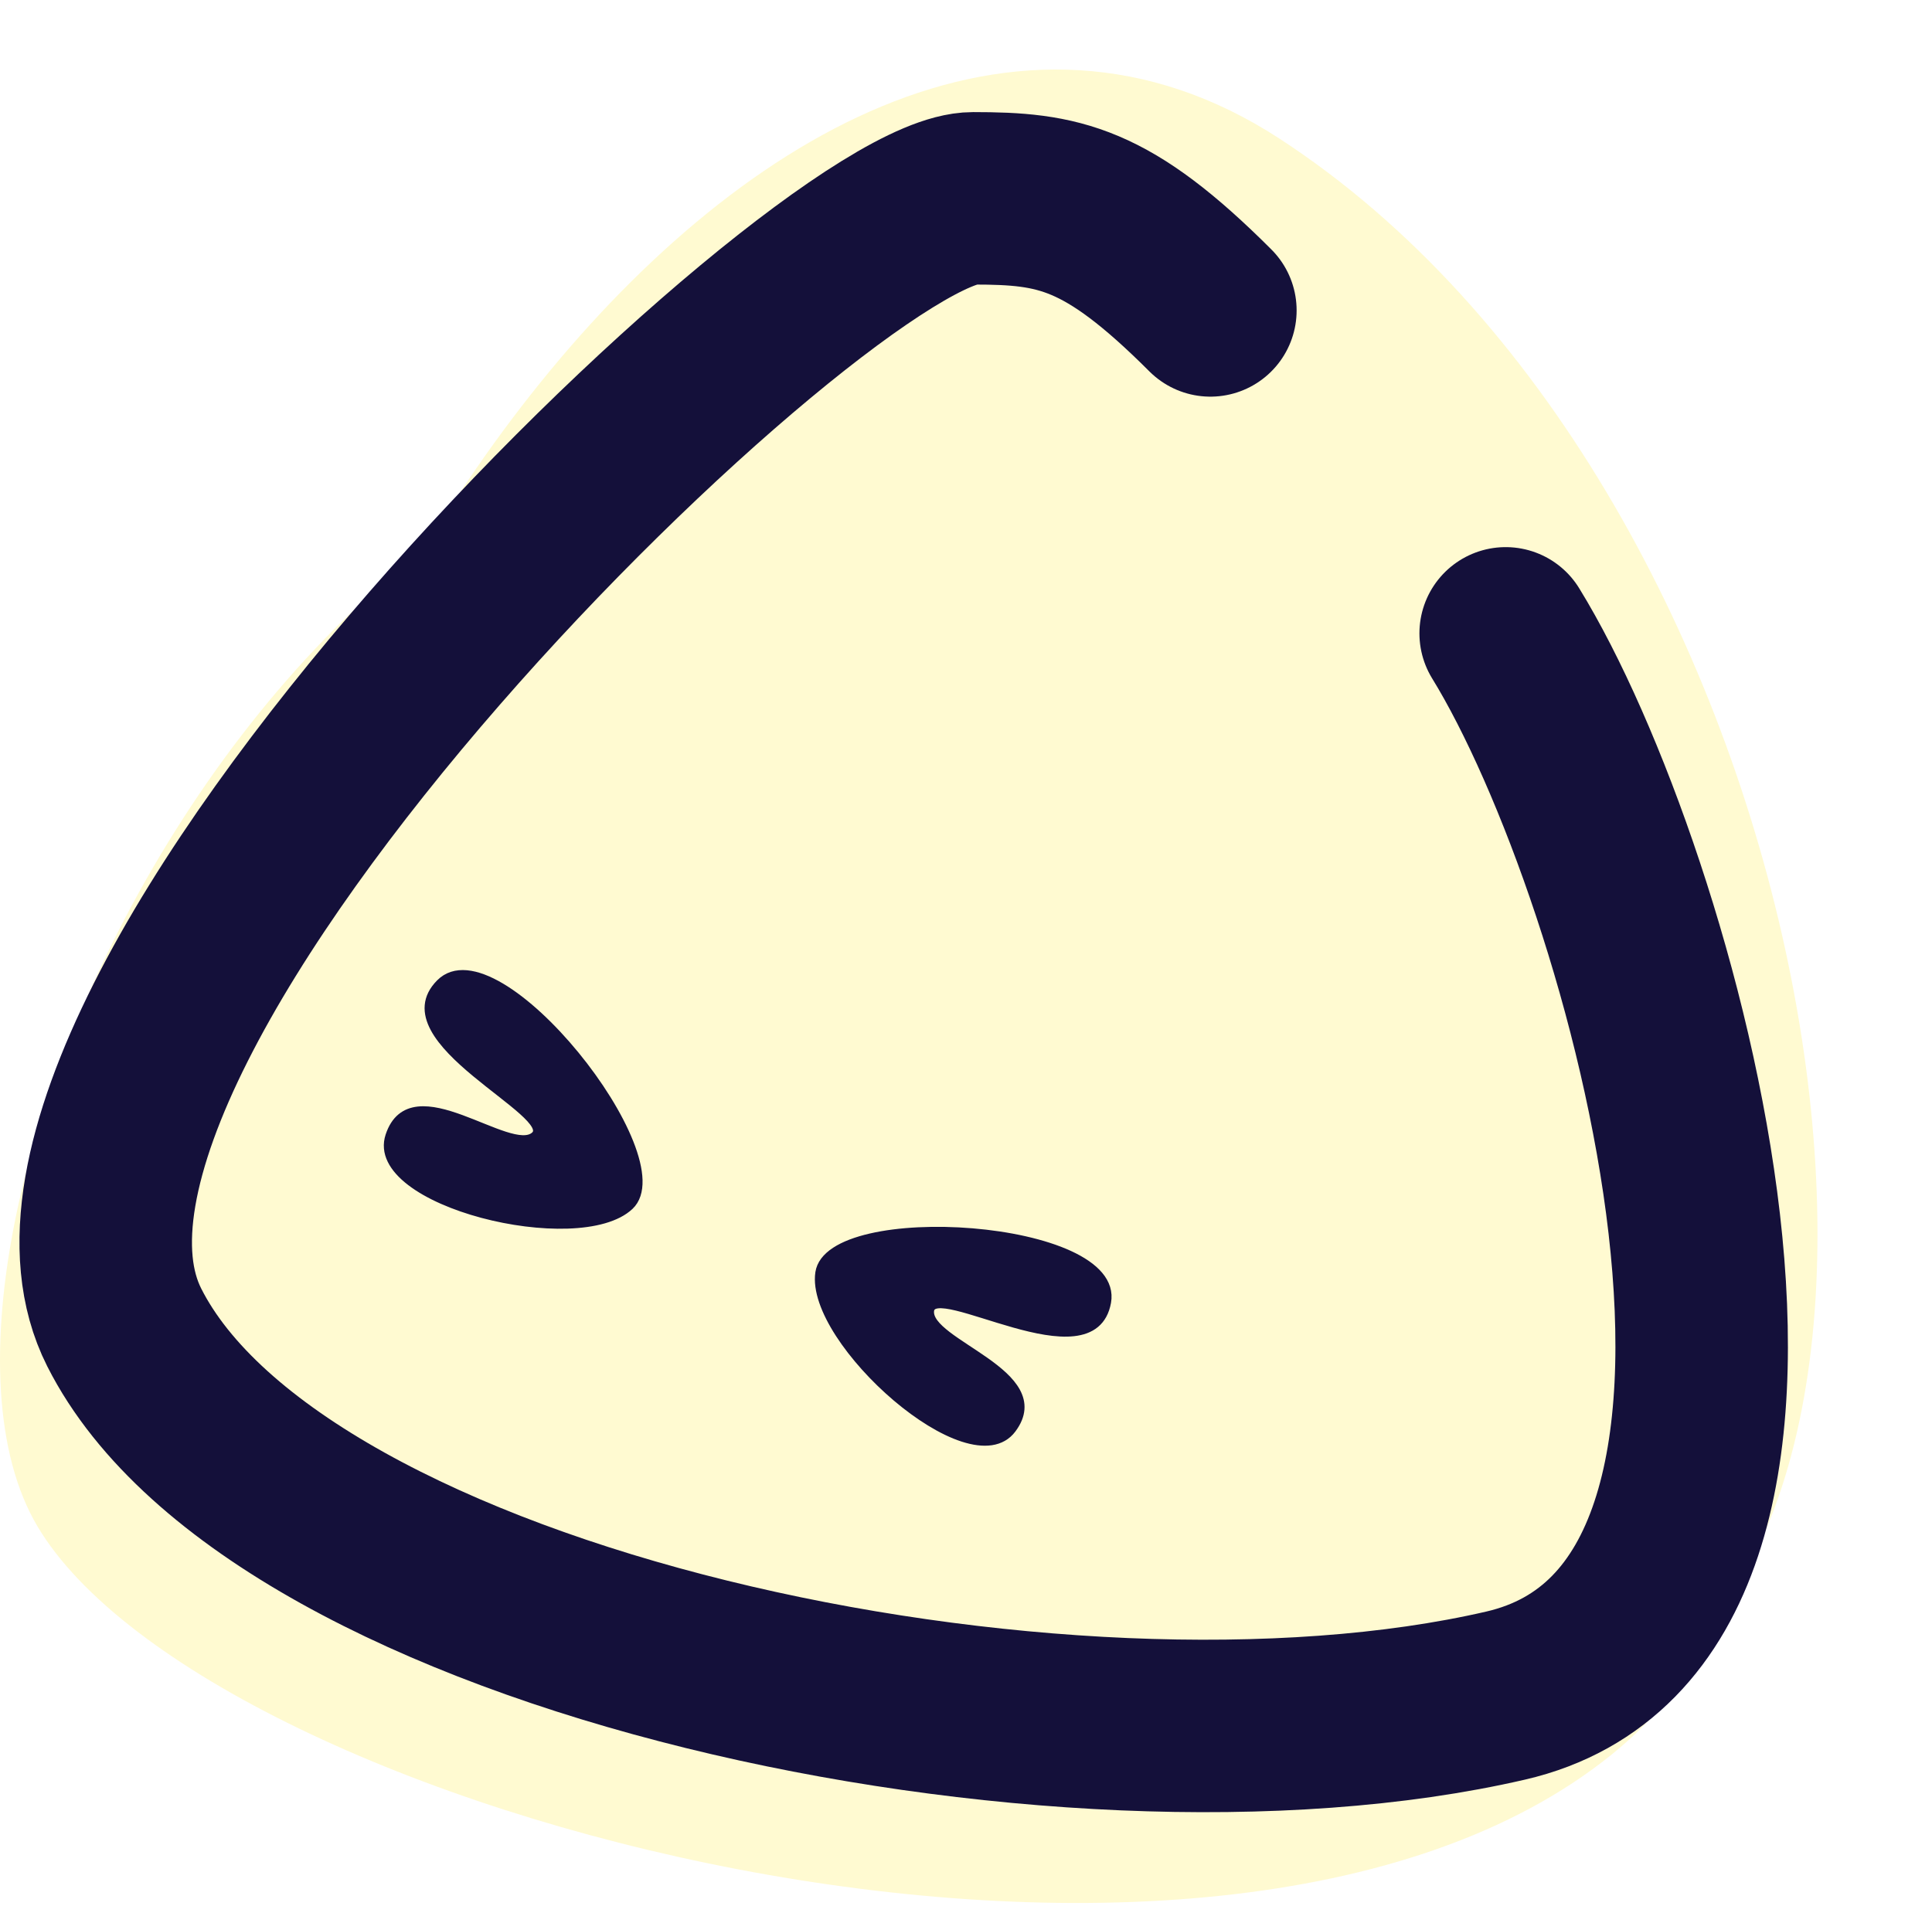
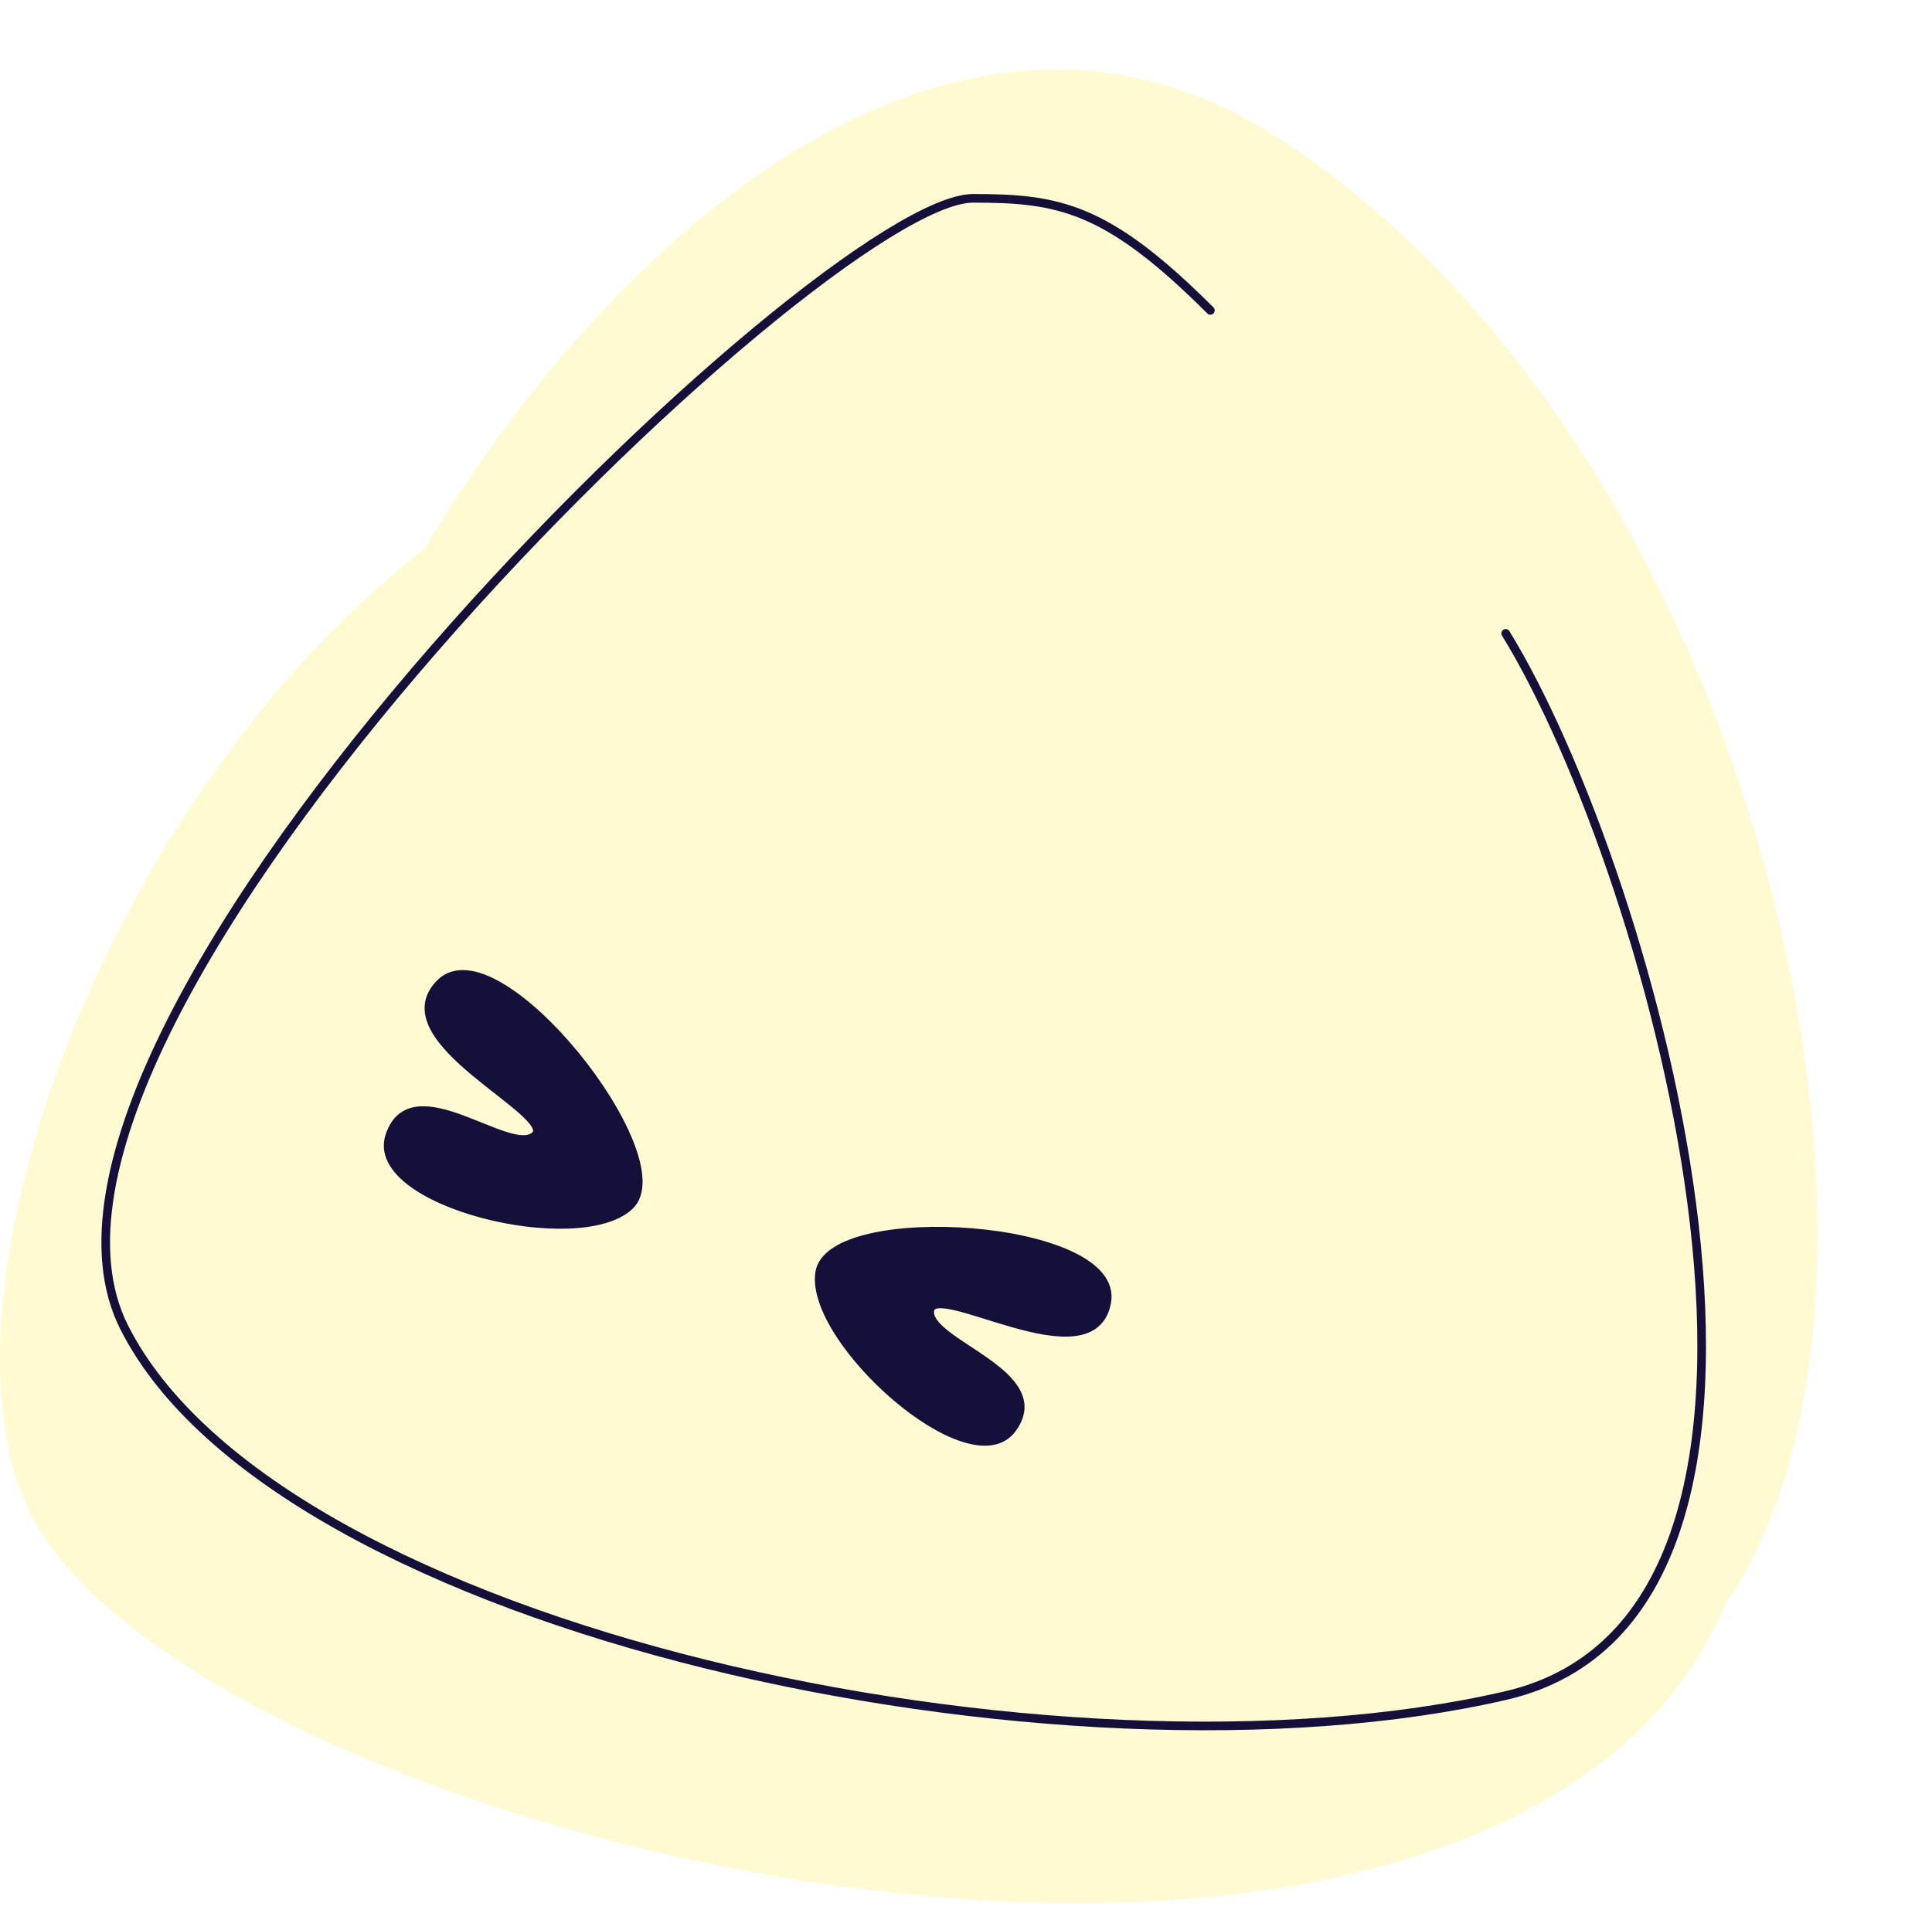
<svg xmlns="http://www.w3.org/2000/svg" width="224" height="221" viewBox="0 0 224 221" fill="none">
  <path d="M31.481 132.946C17.109 96.049 87.126 -23.803 148.371 16.093C209.616 55.99 228.844 167.497 192.117 194.191C155.39 220.885 45.853 169.844 31.481 132.946Z" fill="#FFFAD1" />
  <path d="M4.335 177C-15.387 143.743 34.435 34.653 108.347 47.166C182.259 59.678 233.335 166 186.835 203.5C140.335 241 24.056 210.257 4.335 177Z" fill="#FFFAD1" />
-   <path d="M140.333 36C128.333 24 122.751 23 112.833 23C95.335 23 -3.445 118.598 14.404 153.945C32.252 189.292 123.126 208.54 174.571 196.641C215.728 187.122 191.72 101.332 174.571 73.451" stroke="#14103A" stroke-width="20" stroke-linecap="round" />
+   <path d="M140.333 36C128.333 24 122.751 23 112.833 23C95.335 23 -3.445 118.598 14.404 153.945C32.252 189.292 123.126 208.54 174.571 196.641C215.728 187.122 191.72 101.332 174.571 73.451" stroke="#14103A" strokeWidth="20" stroke-linecap="round" />
  <path d="M51.041 114.045C57.626 107.413 78.844 134.307 72.991 139.833C67.137 145.359 42.626 139.464 45.188 131.728C47.748 123.991 59.089 134.307 62.016 131.728C64.942 129.149 44.456 120.676 51.041 114.045Z" fill="#14103A" stroke="#14103A" />
  <path d="M128.319 151.011C129.959 141.918 96.19 139.739 95.03 147.614C93.871 155.49 112.51 172.152 117.322 165.717C122.133 159.283 107.368 155.838 107.799 152.004C108.23 148.17 126.679 160.103 128.319 151.011Z" fill="#14103A" stroke="#14103A" />
</svg>
